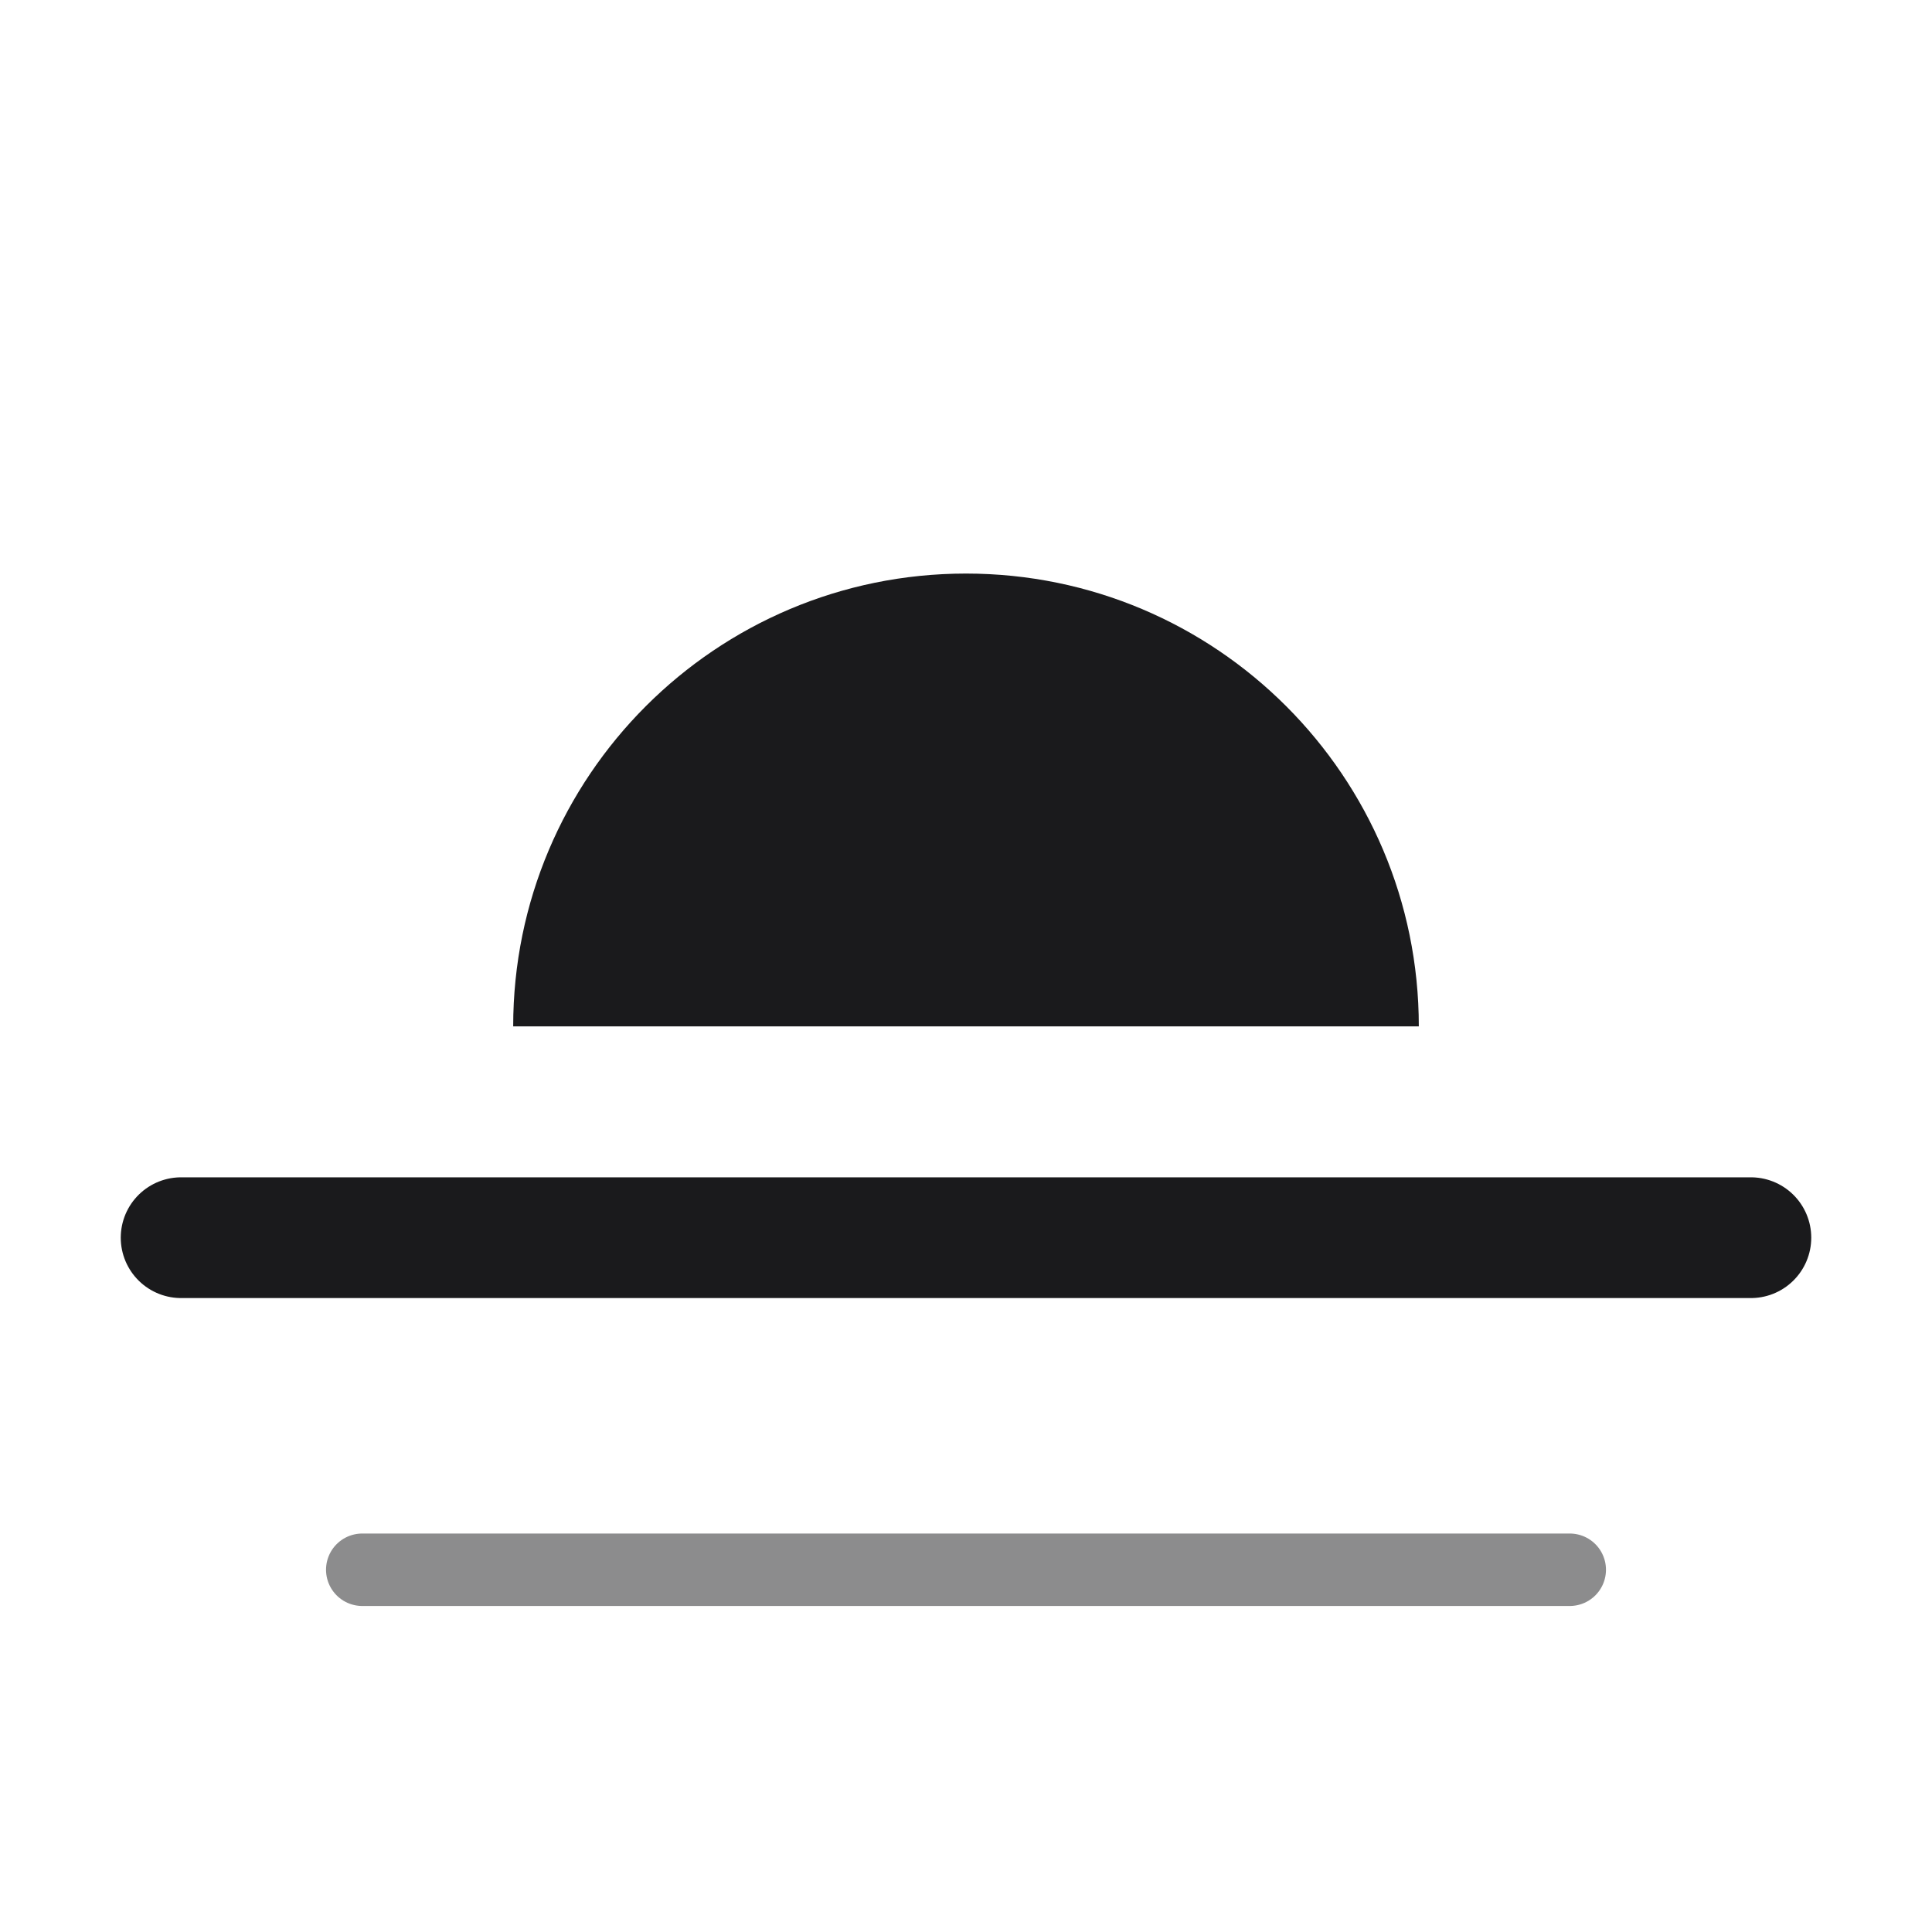
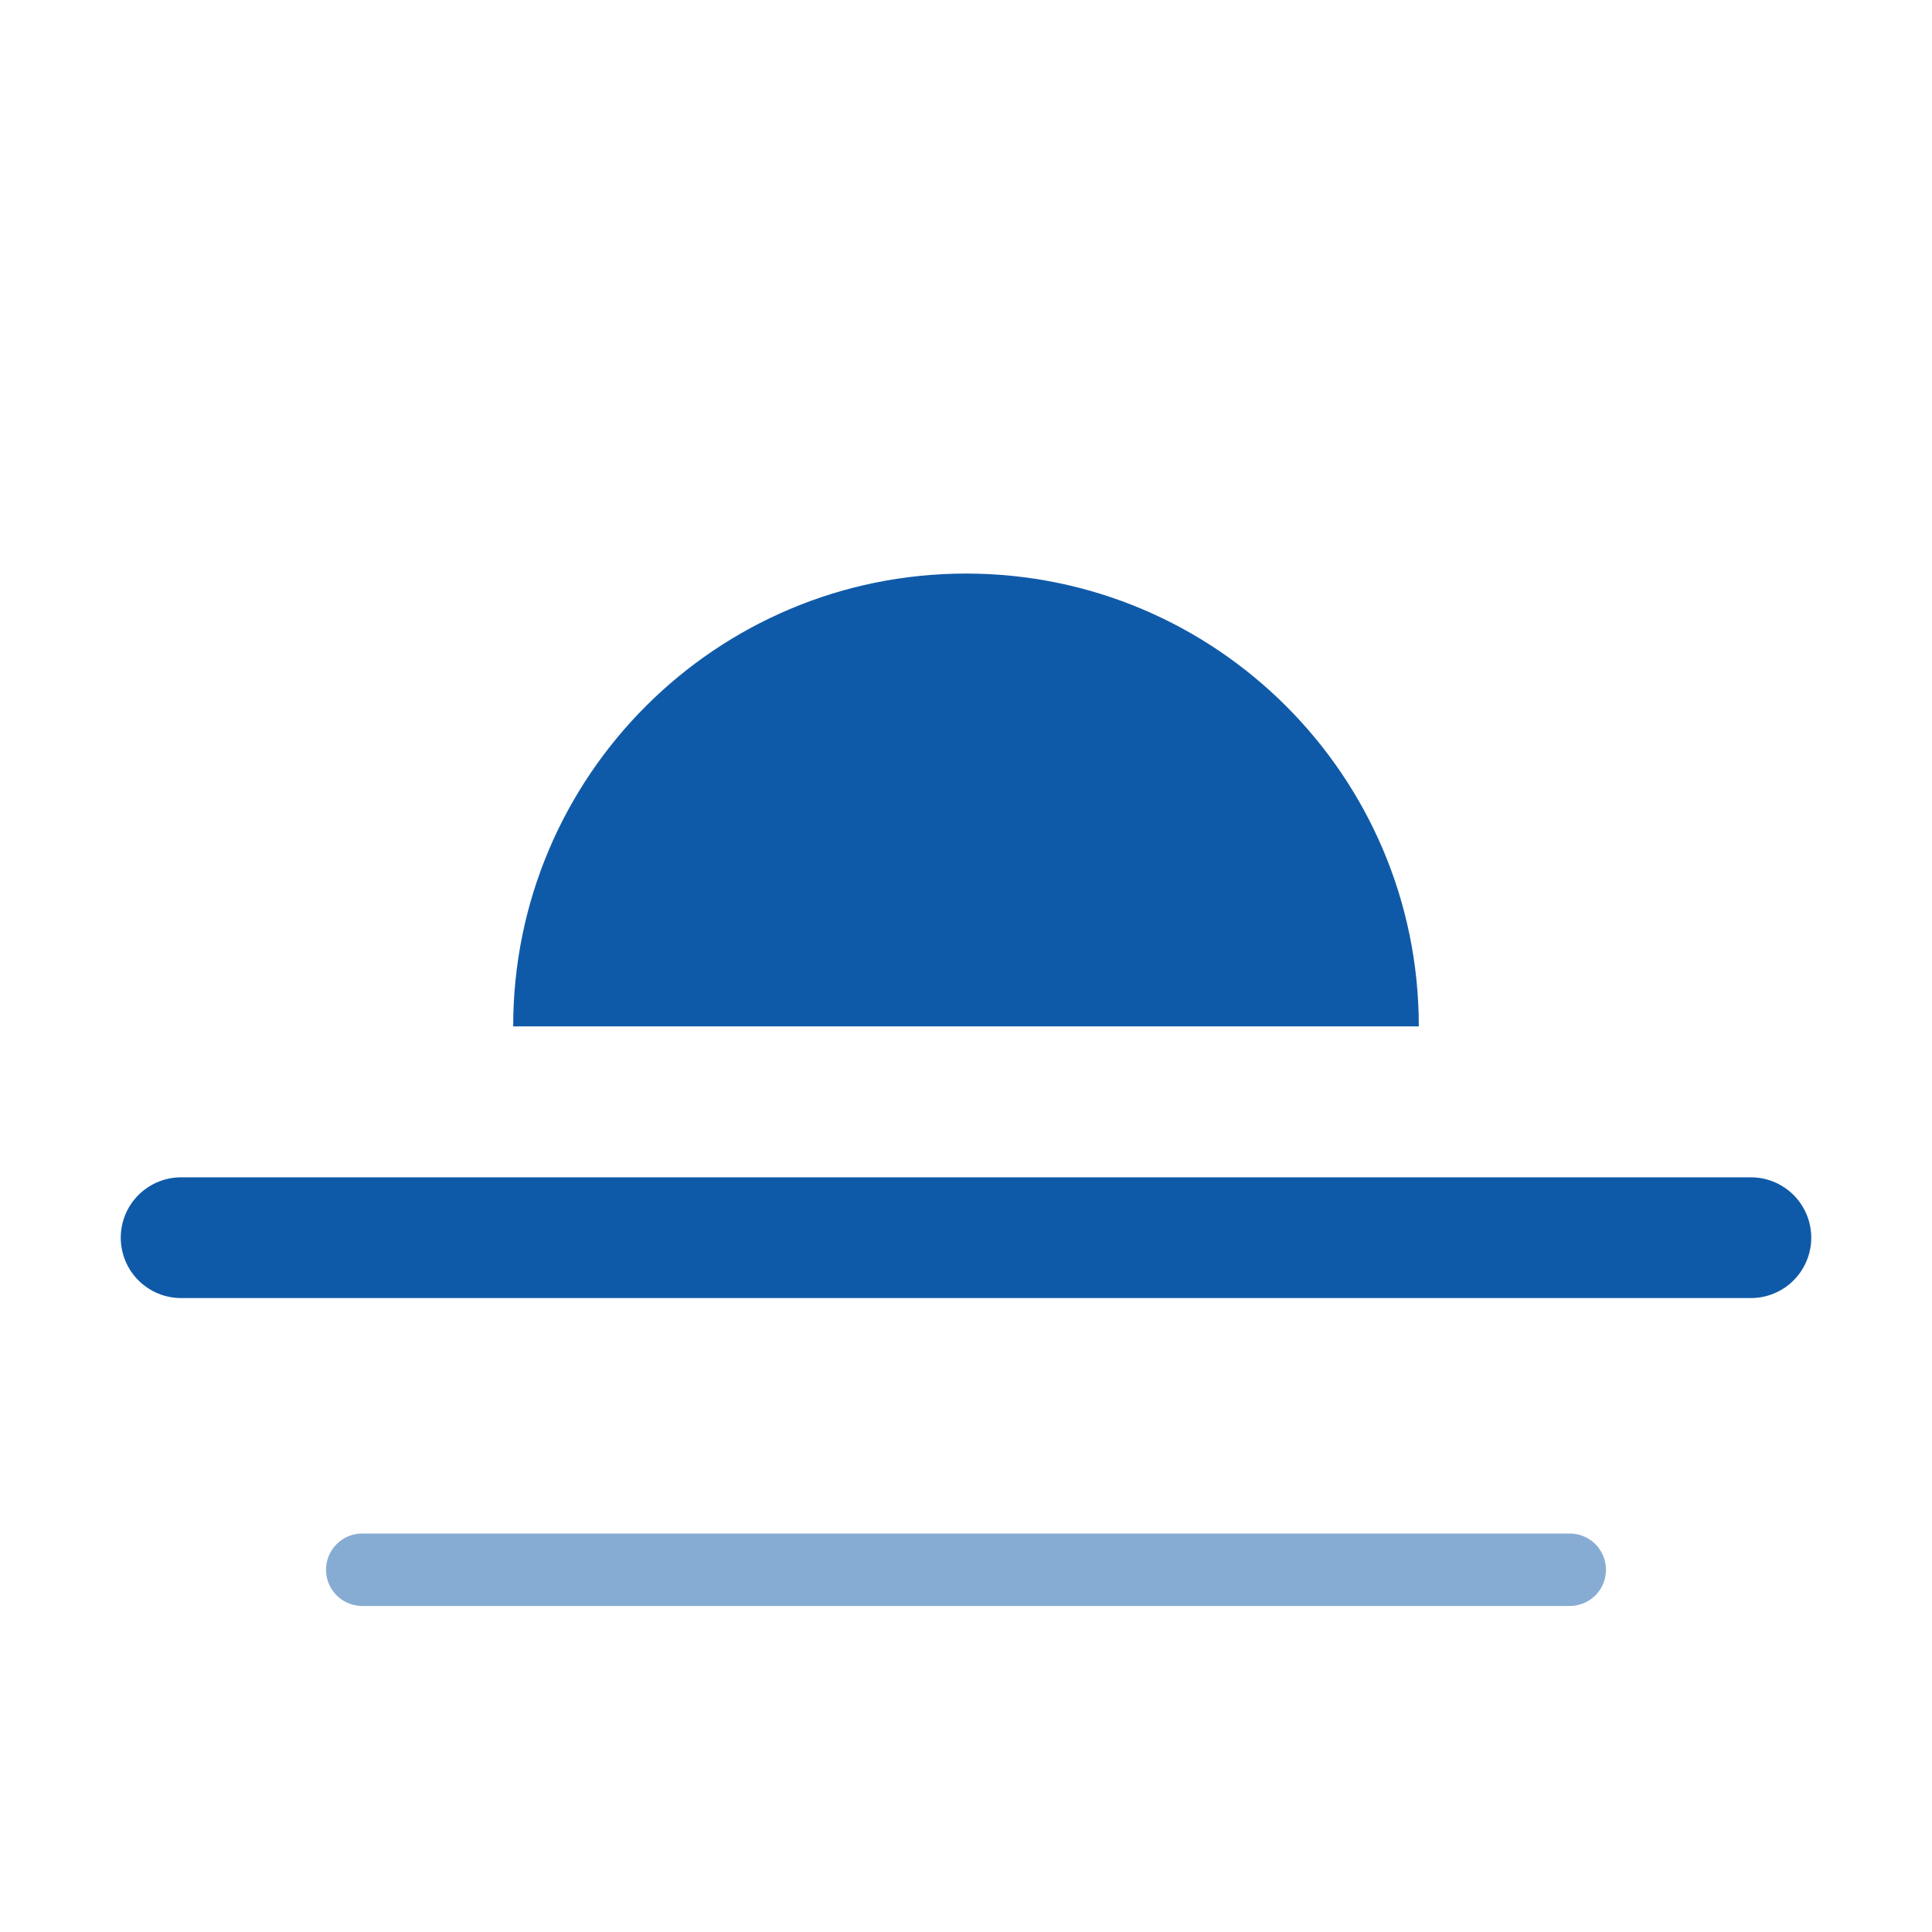
<svg xmlns="http://www.w3.org/2000/svg" viewBox="0 0 32 32">
-   <path d="M8.5 17a7.5 7.5 0 0 1 15 0z" fill="#1a1a1c" />
-   <path d="M3 20.5h26" stroke="#1a1a1c" stroke-width="2" stroke-linecap="round" />
-   <path d="M6 26h20" stroke="#1a1a1c" stroke-width="1.2" stroke-linecap="round" opacity=".5" />
+   <path d="M8.5 17a7.5 7.5 0 0 1 15 0z" fill="#0f5aa8" />
+   <path d="M3 20.5h26" stroke="#0f5aa8" stroke-width="2" stroke-linecap="round" />
+   <path d="M6 26h20" stroke="#0f5aa8" stroke-width="1.2" stroke-linecap="round" opacity=".5" />
</svg>
